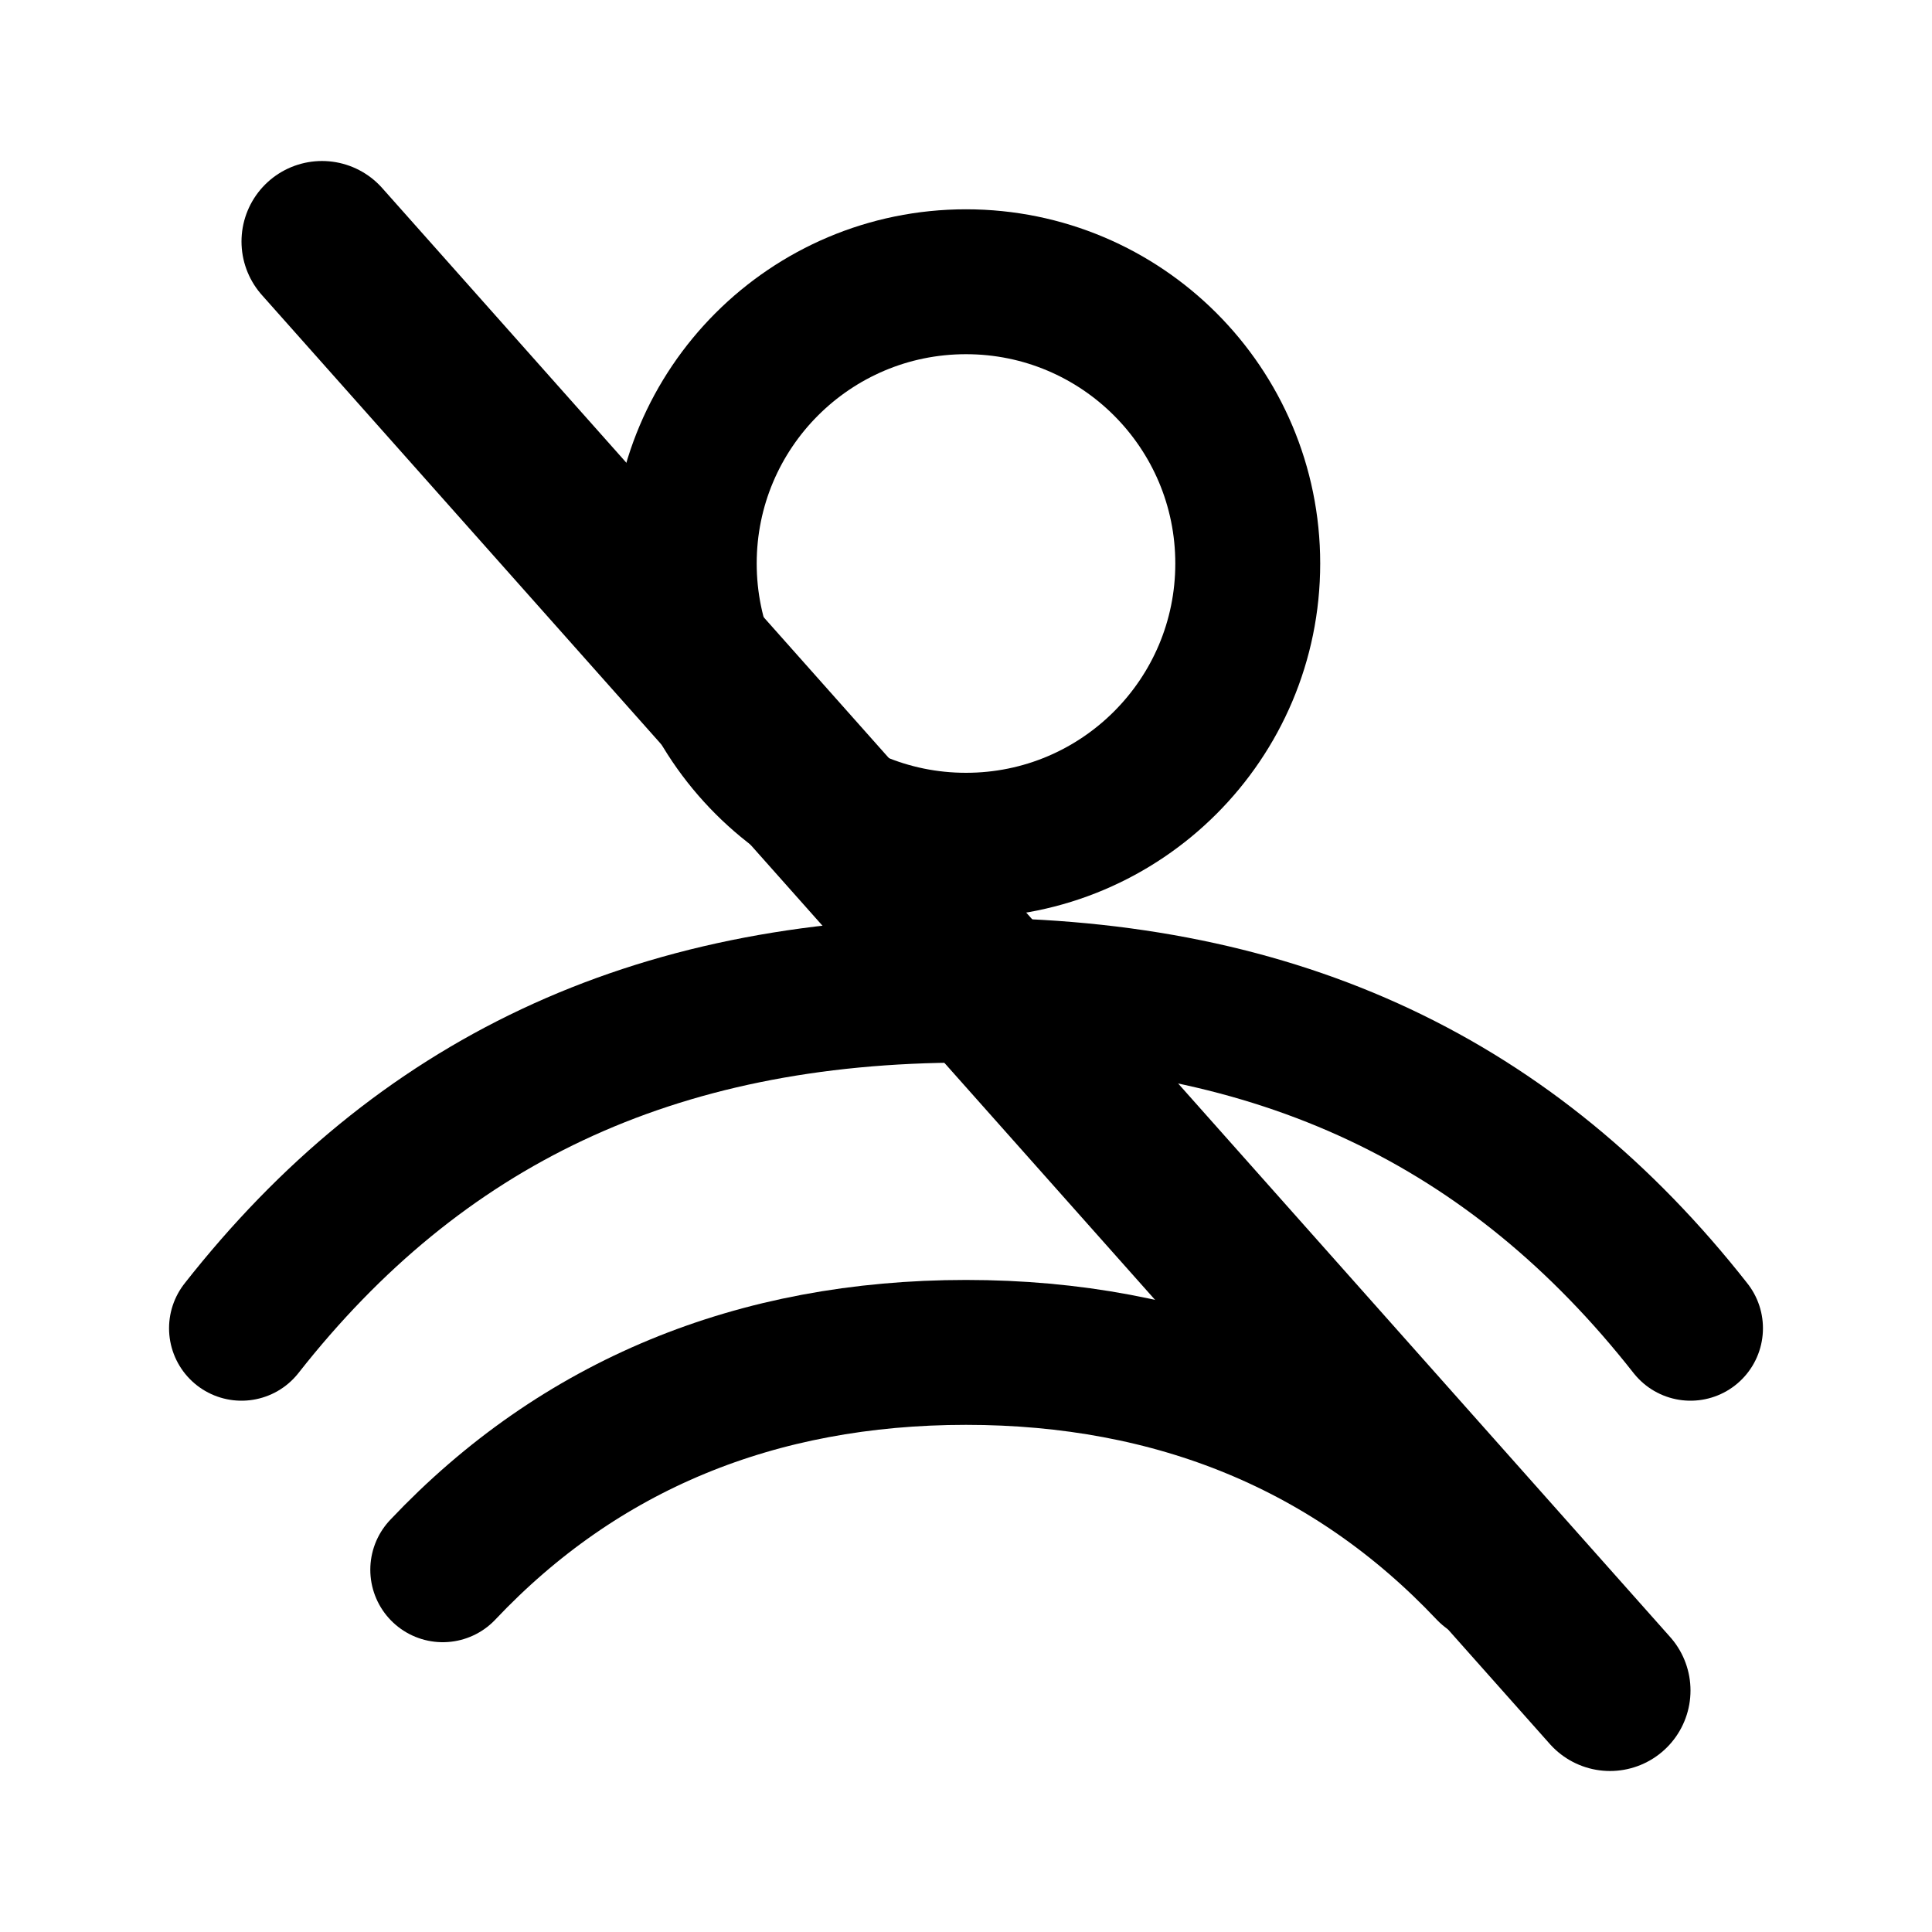
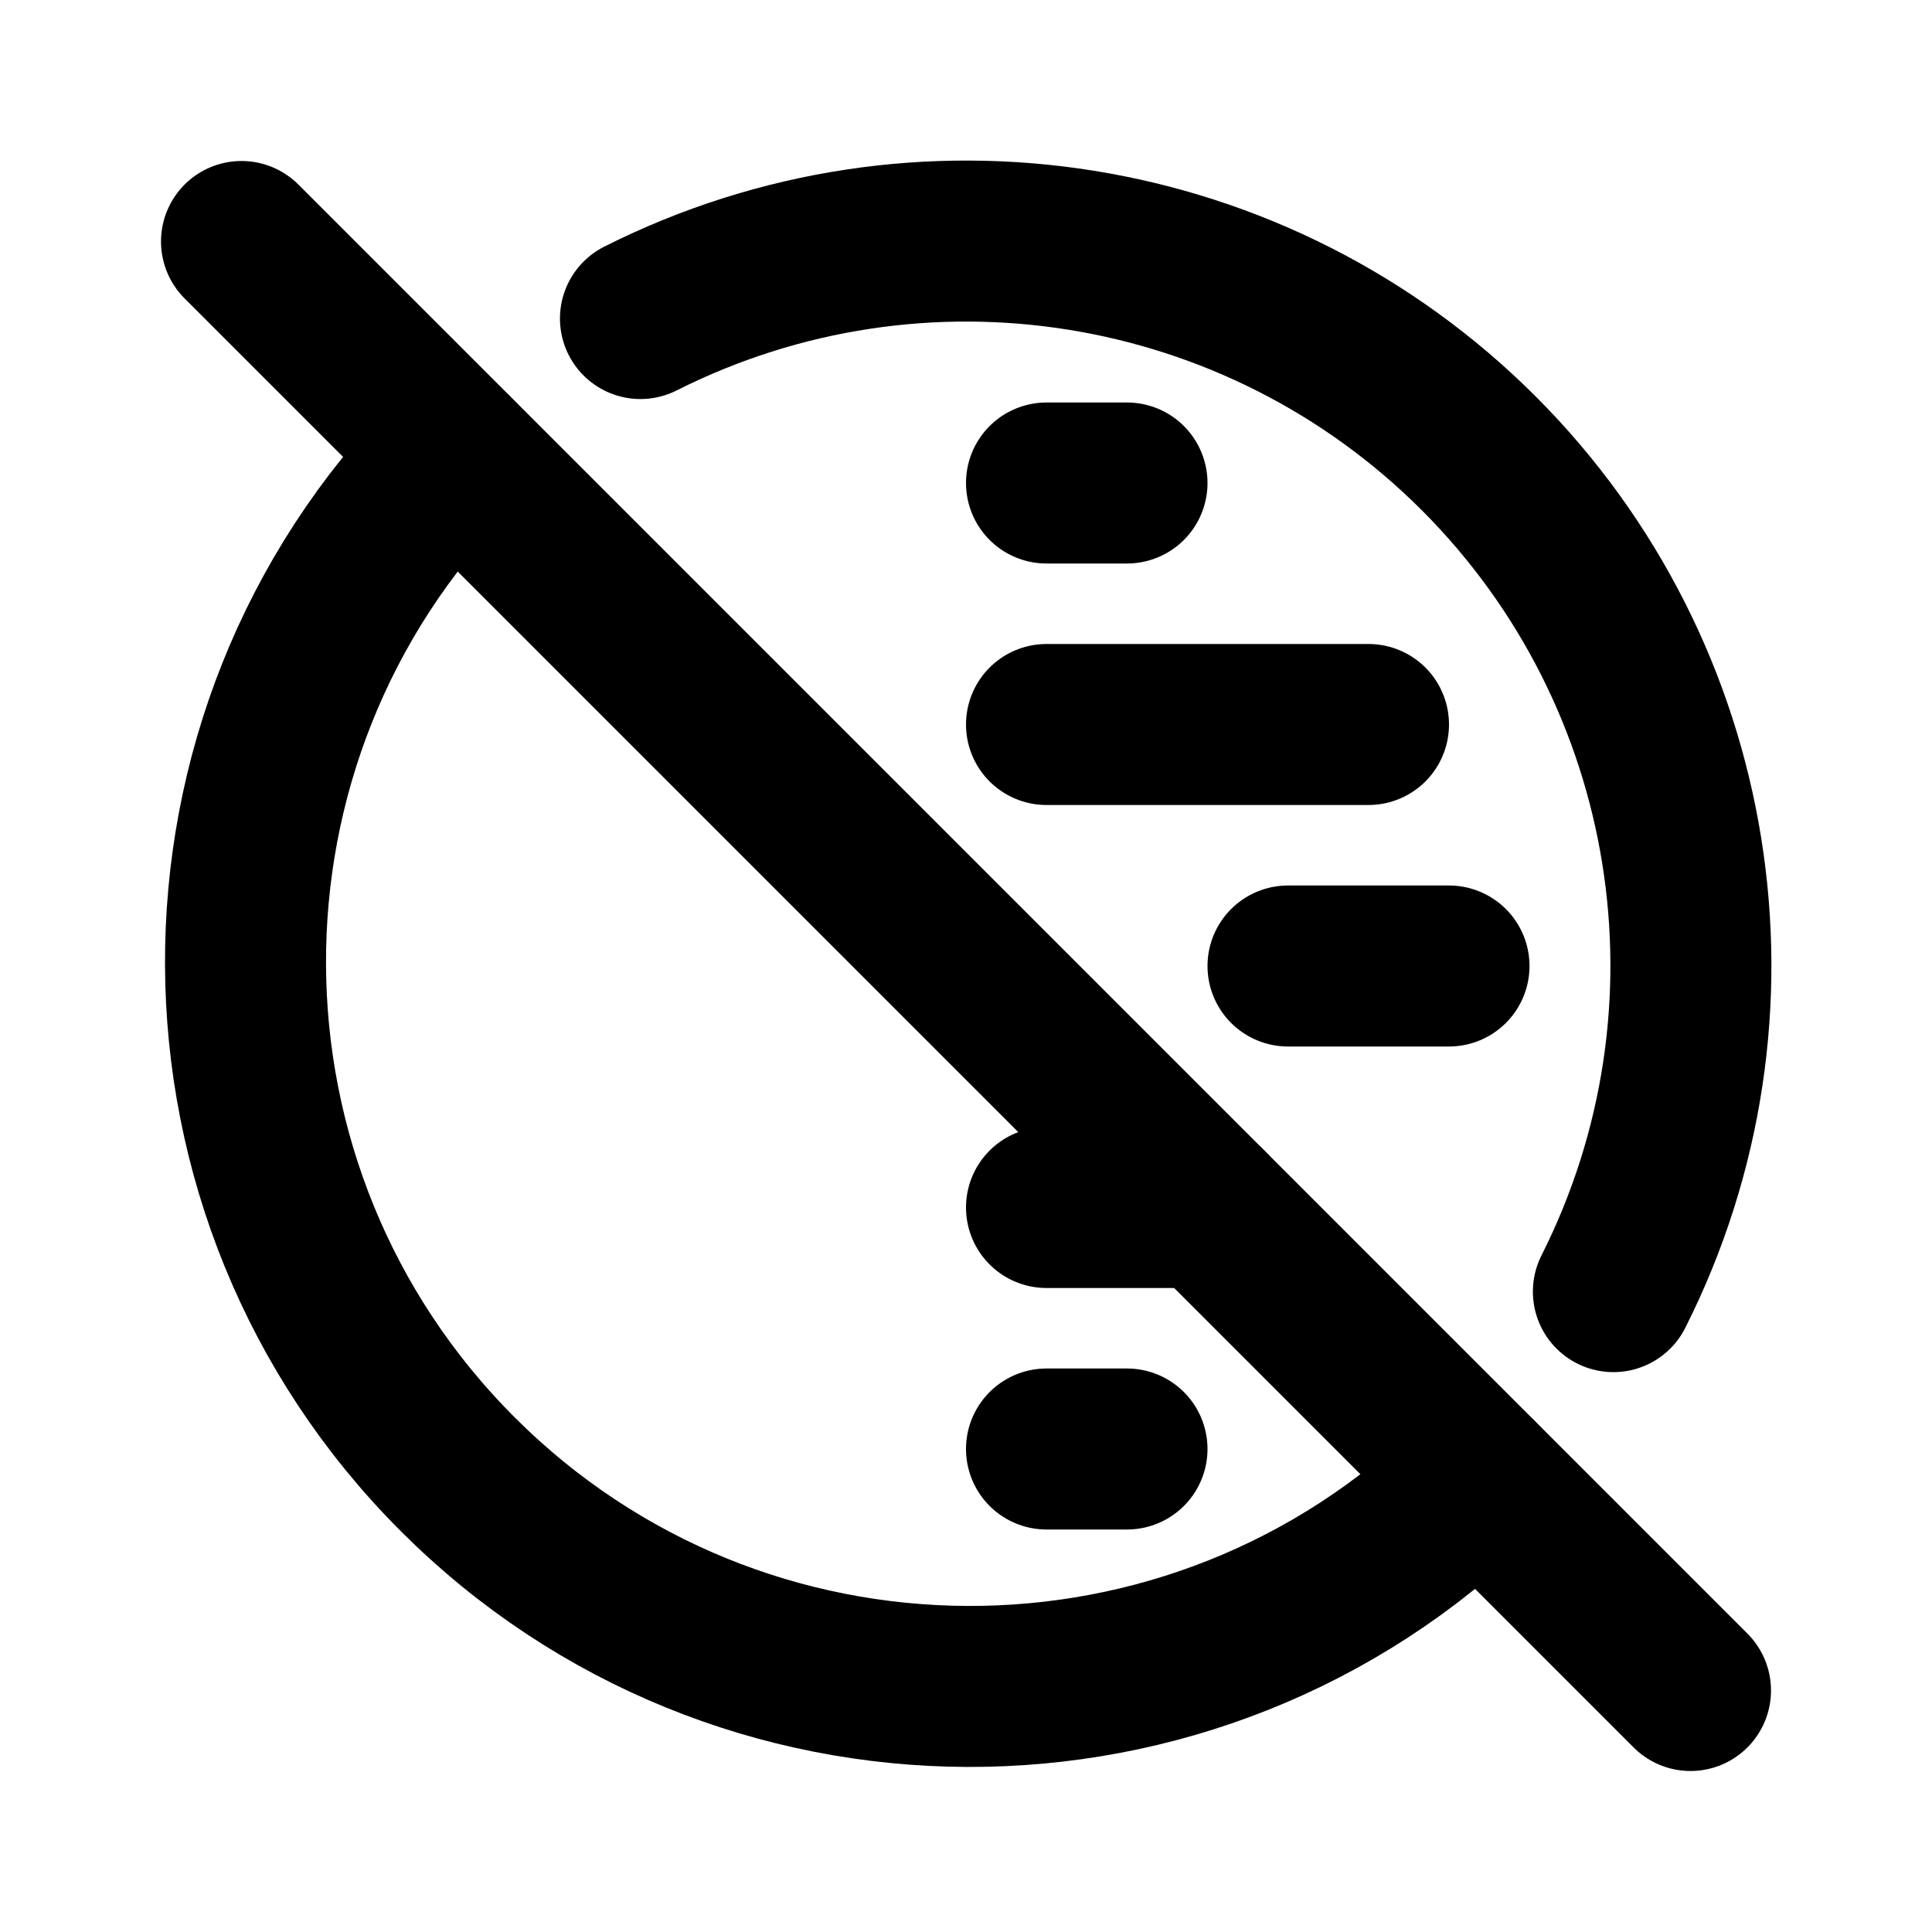
- <svg xmlns="http://www.w3.org/2000/svg" width="24" height="24" viewBox="0 0 24 24" fill="none">
-   <path d="M3 16.5C5.2 13.7 8.1 12.3 12 12.3C15.9 12.3 18.8 13.7 21 16.5" stroke="#000" stroke-width="1.8" stroke-linecap="round" />
-   <path d="M5.5 19.5C7.2 17.7 9.4 16.8 12 16.8C14.6 16.8 16.8 17.7 18.5 19.5" stroke="#000" stroke-width="1.8" stroke-linecap="round" />
-   <circle cx="12" cy="7" r="3.5" stroke="#000" stroke-width="1.8" />
-   <path d="M4 3L20 21" stroke="#000" stroke-width="2" stroke-linecap="round" />
+ <svg xmlns="http://www.w3.org/2000/svg" viewBox="0 0 24 24" fill="none" stroke="#000000" stroke-linecap="round" stroke-linejoin="round" id="Shadow-Off--Streamline-Tabler" height="24" width="24">
+   <path d="M5.634 5.638a9 9 0 0 0 12.728 12.727m1.68 -2.32A9 9 0 0 0 7.956 3.957" stroke-width="2" />
+   <path d="M16 12h2" stroke-width="2" />
+   <path d="M13 15h2" stroke-width="2" />
+   <path d="M13 18h1" stroke-width="2" />
+   <path d="M13 9h4" stroke-width="2" />
+   <path d="M13 6h1" stroke-width="2" />
+   <path d="m3 3 18 18" stroke-width="2" />
</svg>
